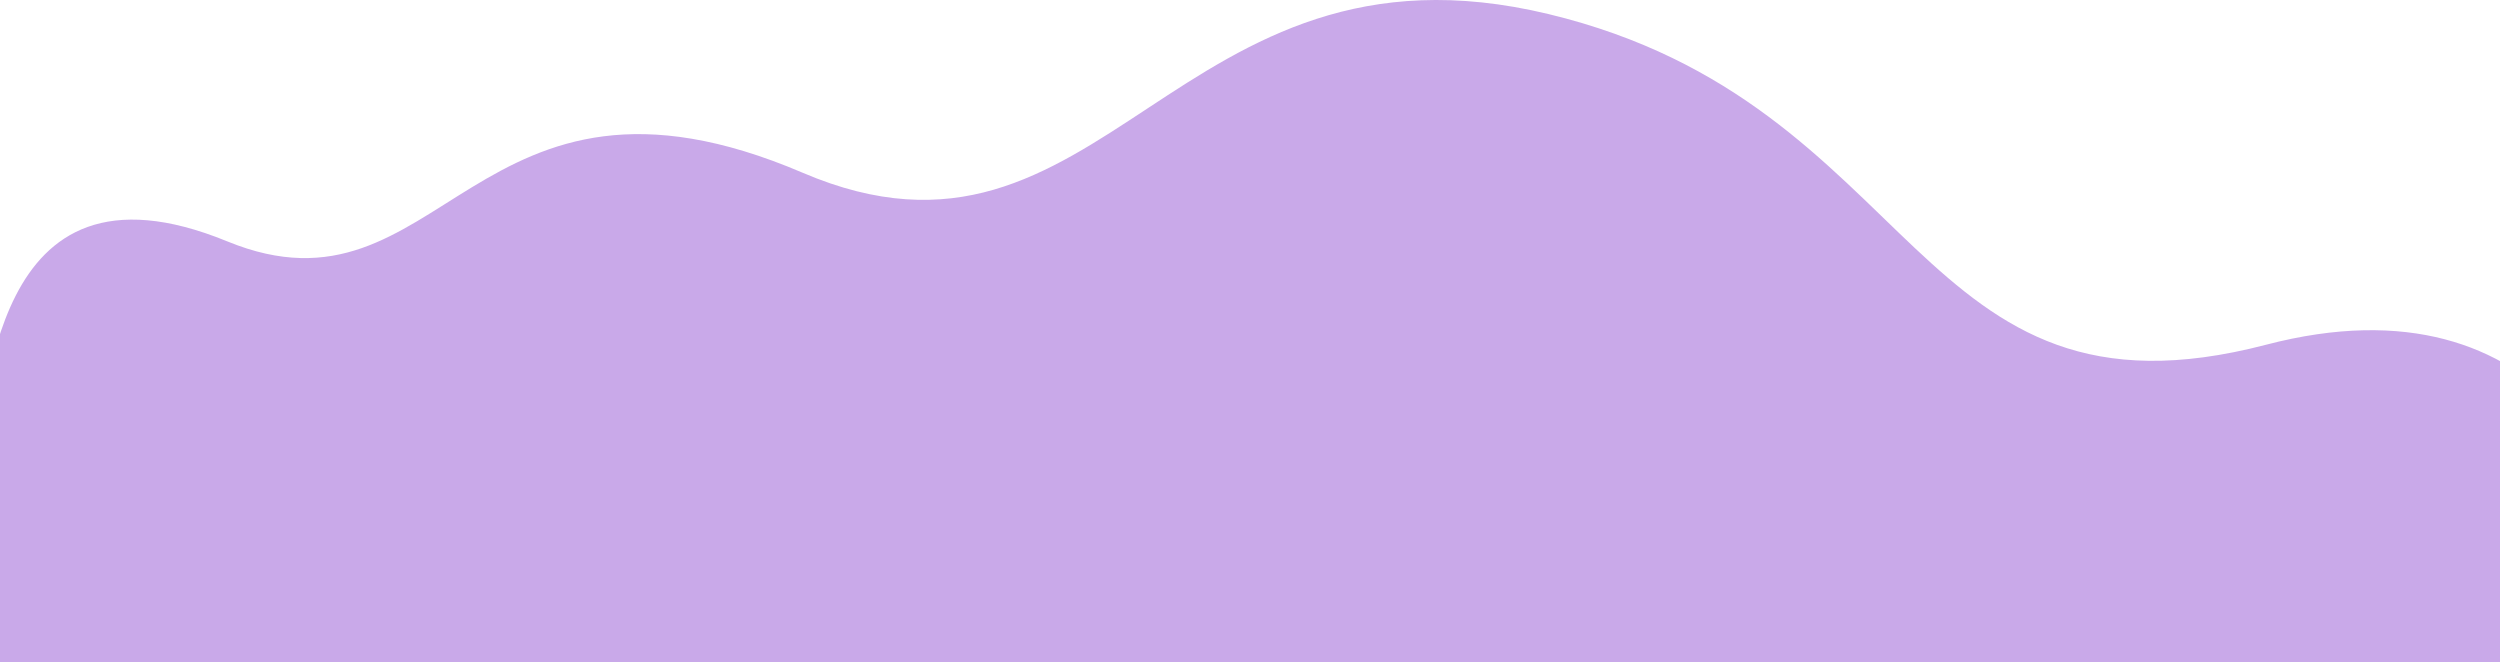
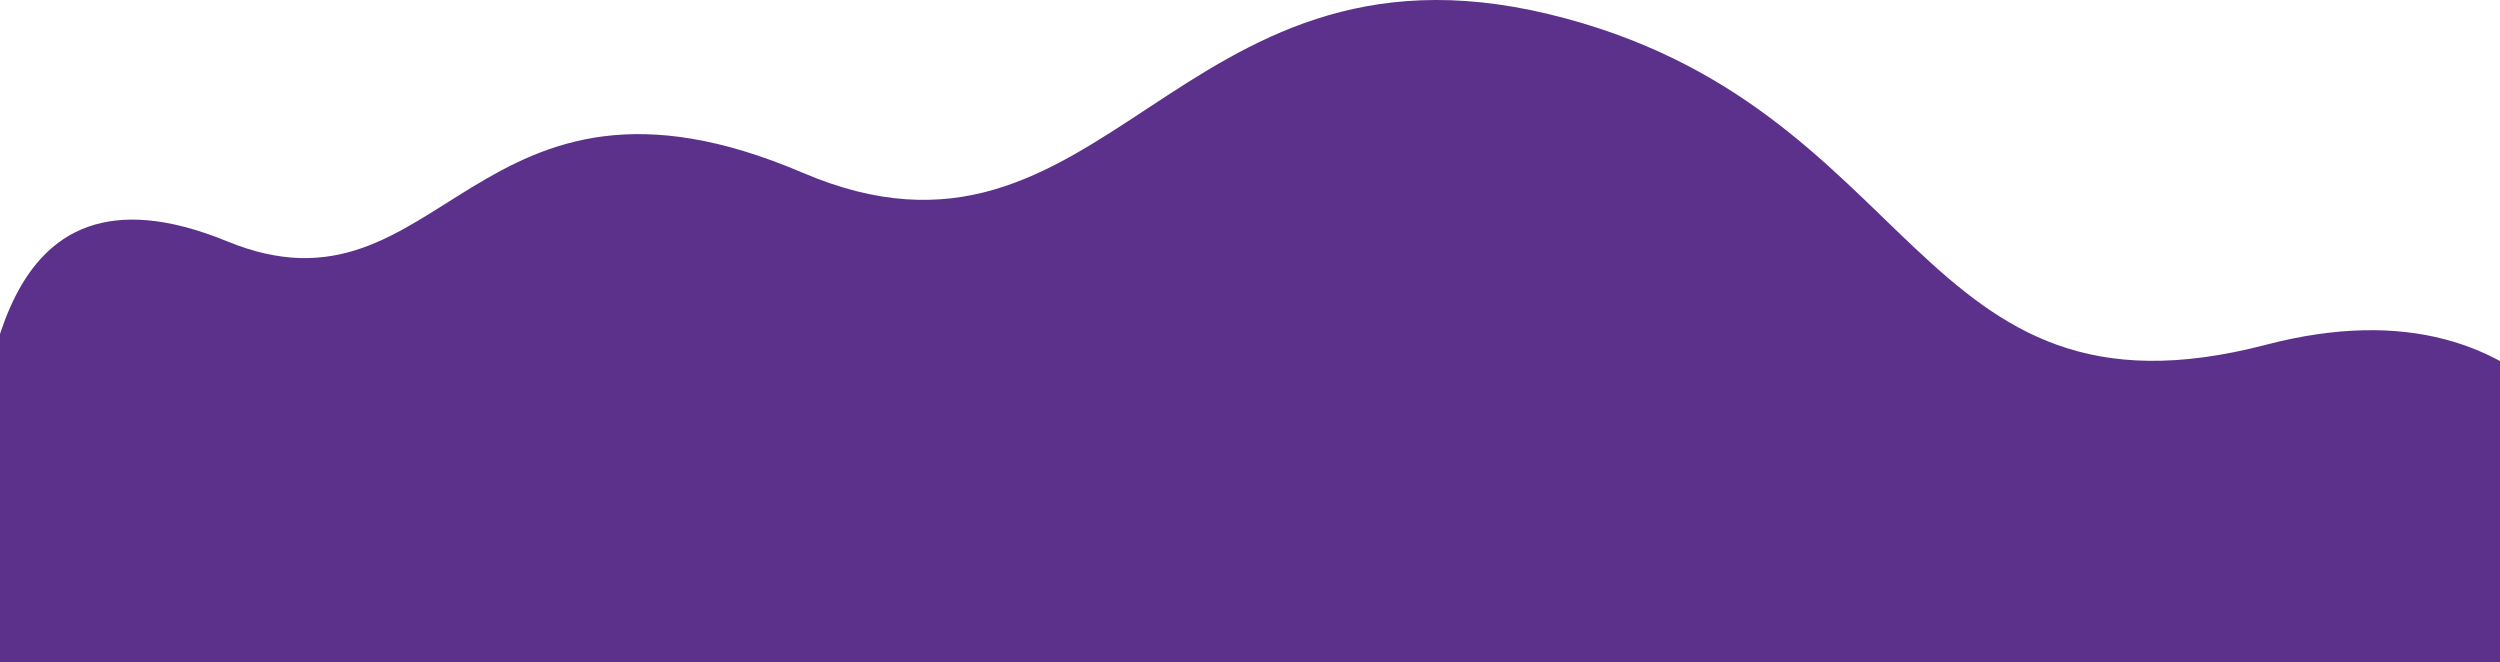
<svg xmlns="http://www.w3.org/2000/svg" width="1512" height="400" viewBox="0 0 1512 400" fill="none">
-   <path d="M137.5 146C-9.376 85.805 -5 249.649 -18 277.483V449.983H1604.5V375C1598 300.833 1542.1 163.7 1370.5 208.5C1156 264.5 1163 63 936.5 8.5C710 -46 667.847 182.445 485.5 104.495C285.5 18.999 268 199.483 137.5 146Z" fill="#C9A9E9" />
+   <path d="M137.5 146C-9.376 85.805 -5 249.649 -18 277.483V449.983H1604.5V375C1598 300.833 1542.1 163.7 1370.5 208.5C1156 264.5 1163 63 936.5 8.5C710 -46 667.847 182.445 485.5 104.495C285.5 18.999 268 199.483 137.5 146Z" fill="#5C318B" />
</svg>
